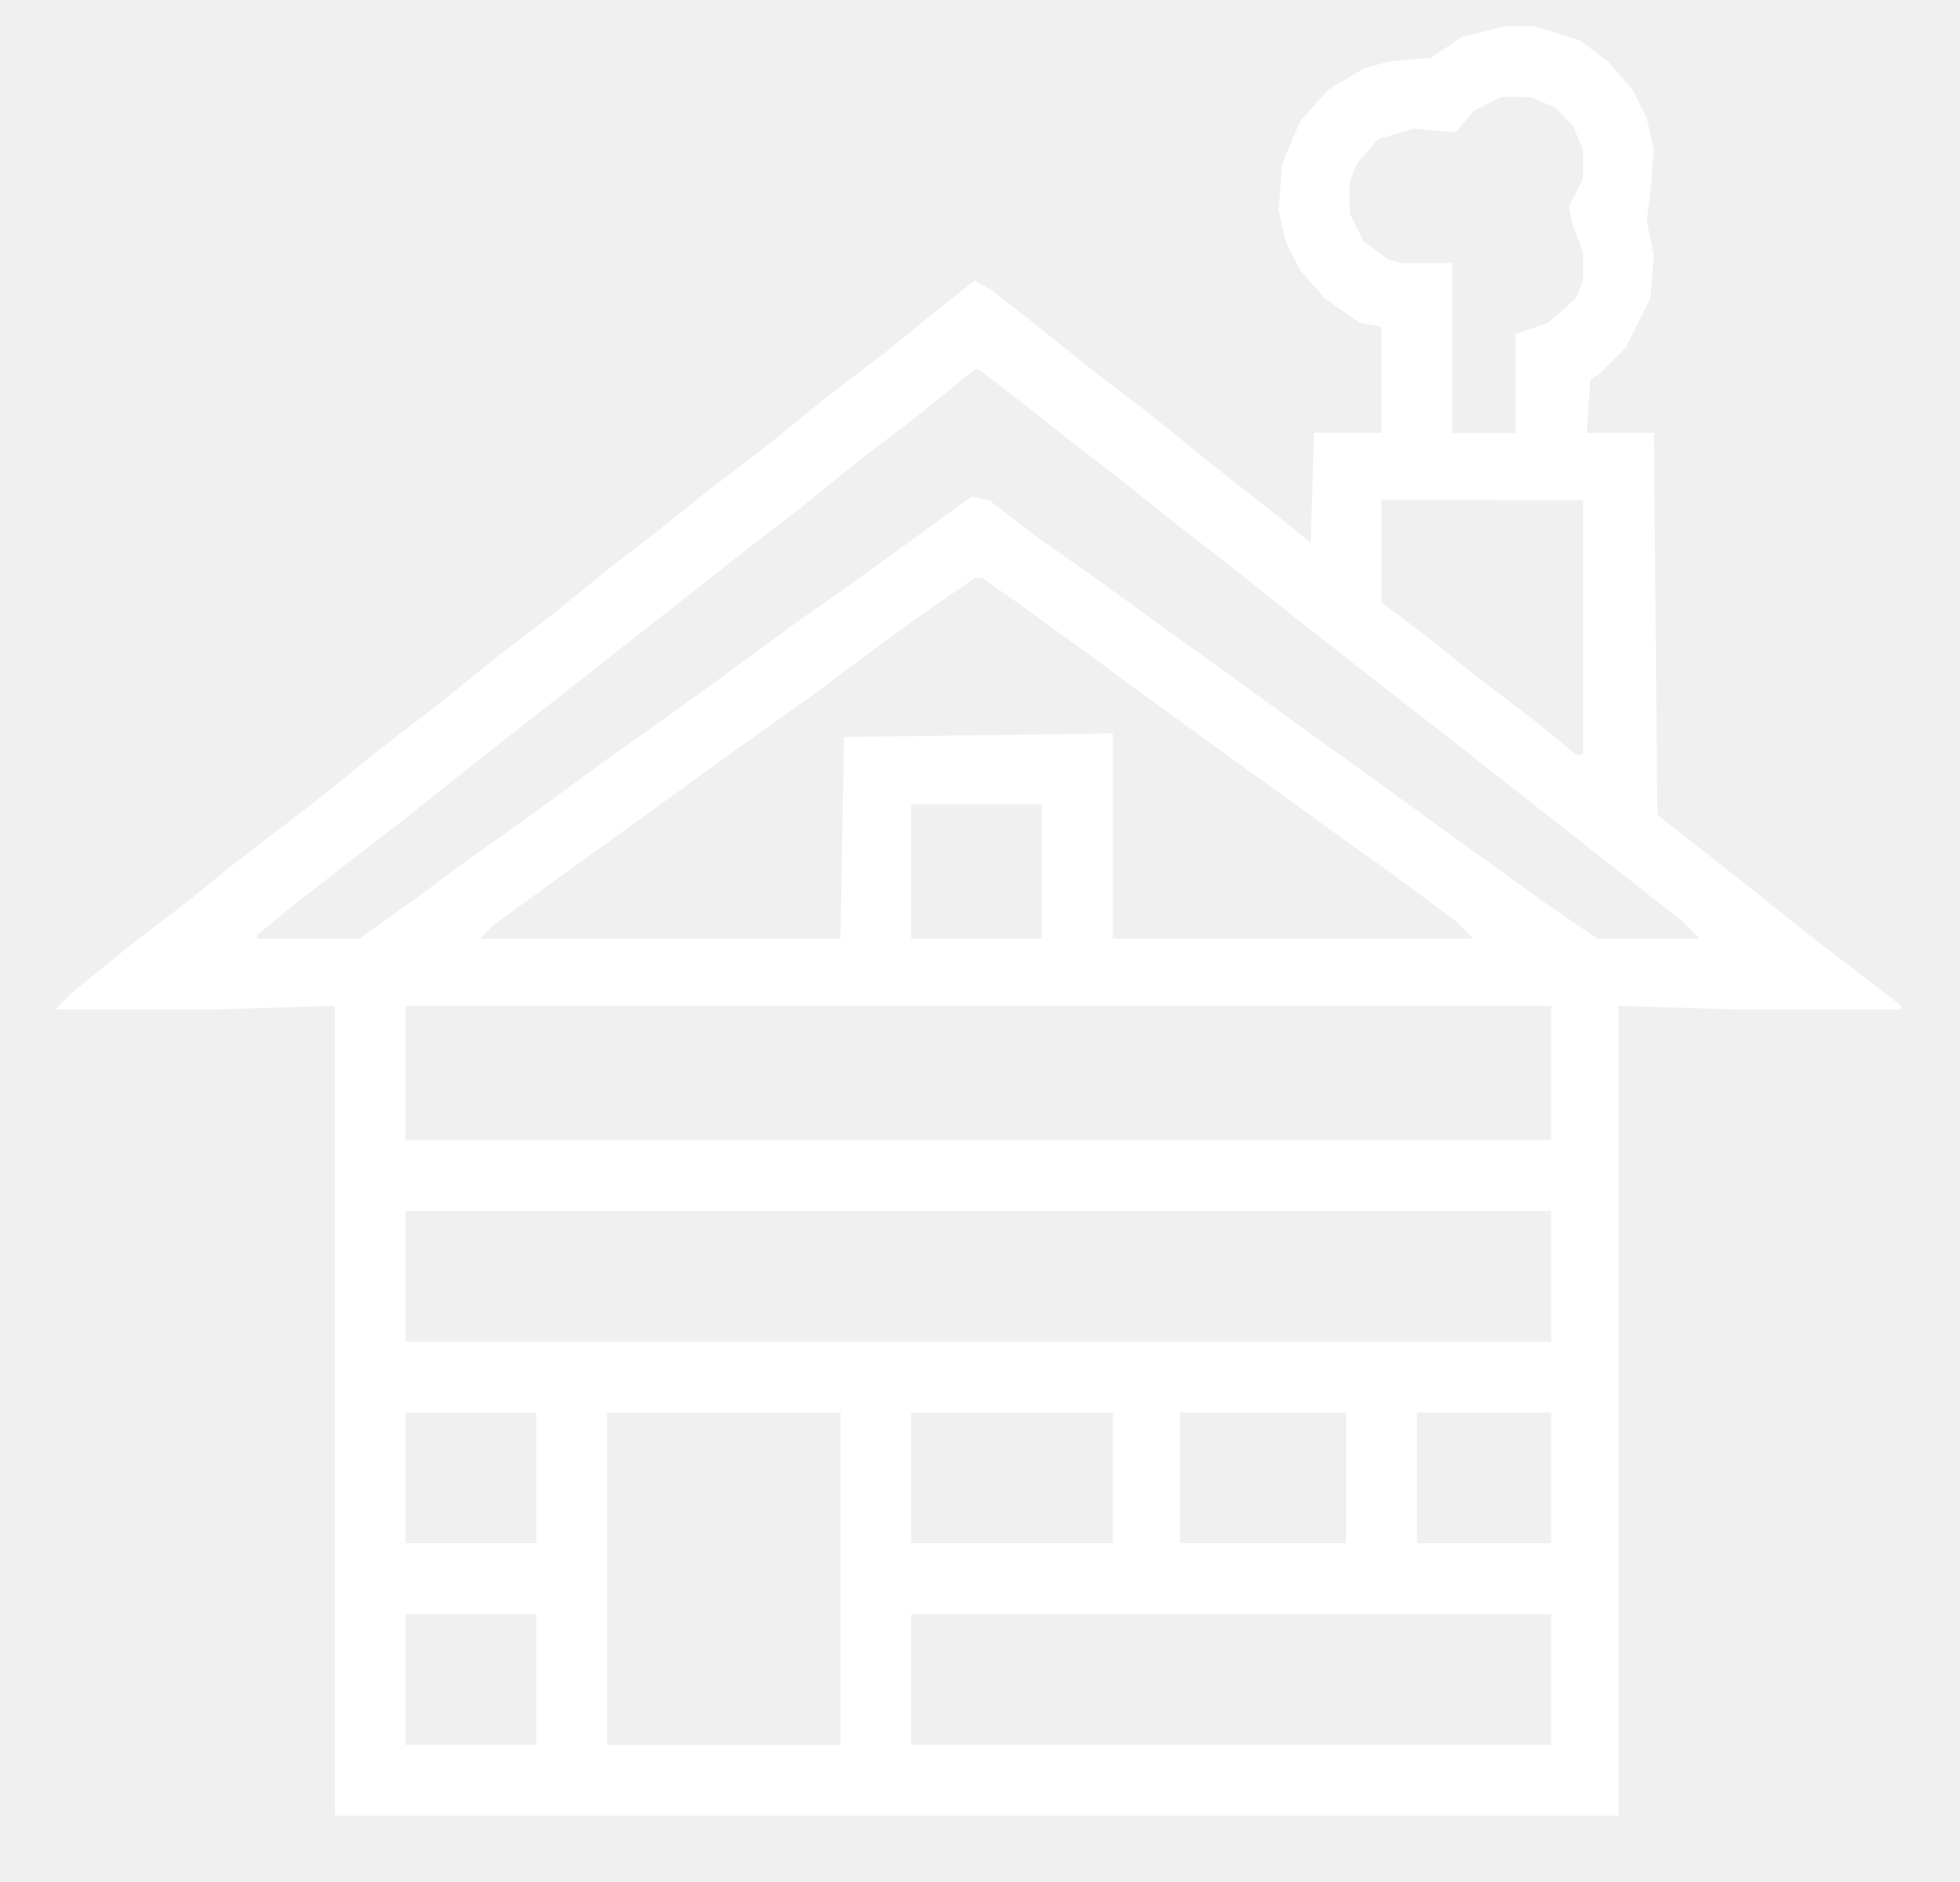
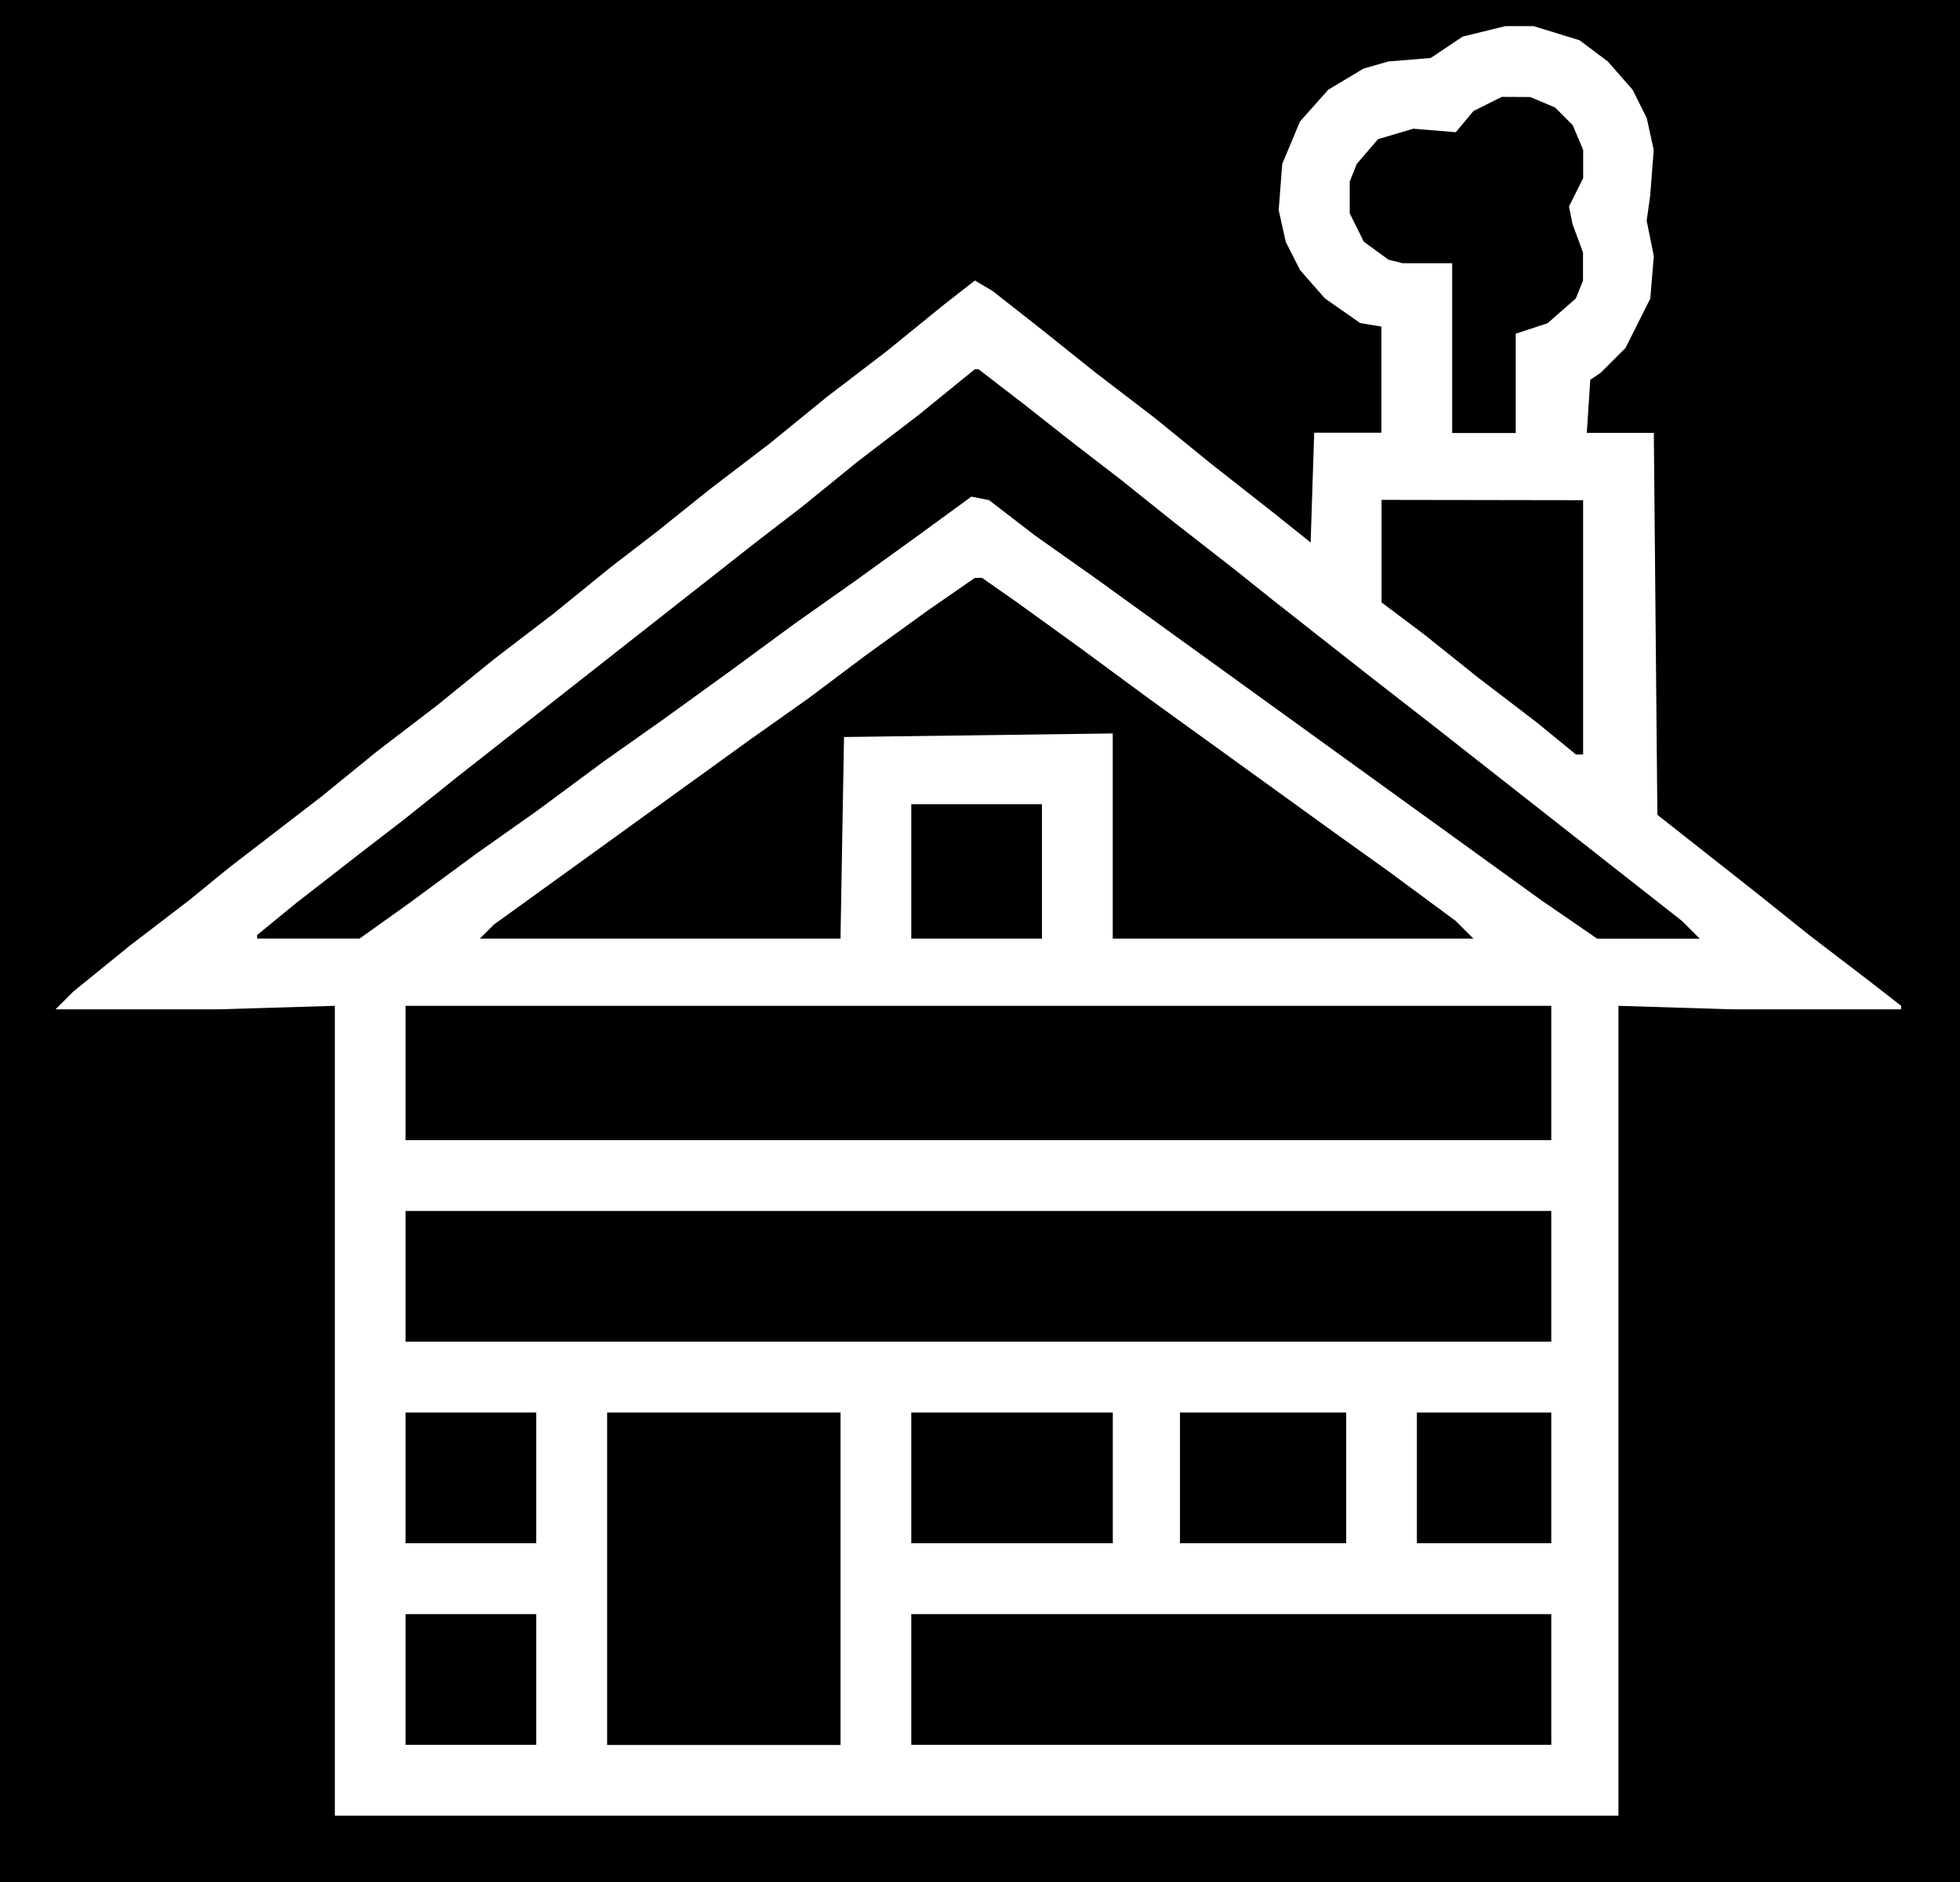
<svg xmlns="http://www.w3.org/2000/svg" viewBox="325 -5 375 360">
+   <rect x="325" y="-5" width="375" height="360" fill="#000000" />
  <path fill="#ffffff" d="M613,0h5.42l8.79,2.7,5.41,4.06,4.74,5.41,2.71,5.42,1.33,6.09-.68,8.79-.67,4.74L641.42,44l-.68,8.12L636,61.56l-4.74,4.74-2,1.35L628.6,77.8h12.82l.68,73.06L661,165.75l10.15,8.12,11.5,8.79,6.09,4.74v.67H656.3l-21.65-.67V342.32H389.07V187.4l-22.32.67H335.63l3.39-3.39,10.82-8.79,11.5-8.8,7.45-6.09,17.59-13.53,10.81-8.79,11.5-8.8,10.83-8.79,11.5-8.8,10.82-8.79,8.8-6.77,10.14-8.12,11.51-8.79L483.11,71l11.5-8.79,10.83-8.8,6.08-4.75,3.39,2,9.47,7.44,10.15,8.12L546,75l10.82,8.8L569,93.36l6.76,5.41.68-21h12.86V57.47l-4.06-.67-6.77-4.74-4.72-5.38L571,41.27l-1.35-6.09.67-8.8,3.39-8.12,5.41-6.09,6.76-4.05,4.74-1.36,8.12-.67L604.85,2Zm-.67,13.53-5.41,2.7-3.39,4.06-8.12-.67-6.76,2-4.06,4.73-1.35,3.38v6.09l2.7,5.42,4.72,3.44,2.7.67h9.48V77.83H615v-19l6.09-2,5.41-4.74,1.37-3.41V43.29l-2-5.41-.68-3.38,2.71-5.41V23.68l-2-4.74-3.38-3.38-4.74-2ZM511.52,65.62l-10.82,8.8-11.5,8.79L478.37,92l-8.79,6.76-56.83,44.65-10.15,8.12-8.79,6.77-12.18,9.47-7.44,6.09v.67h19.62l9.47-6.76,12.85-9.47,11.5-8.12,12.86-9.51,11.5-8.12,12.18-8.8L477,114.33l11.5-8.12,12.18-8.79L510.85,90l3.38.67,8.8,6.77,11.5,8.12,85.24,61.56,10.82,7.44h19.62l-3.38-3.38L599.47,134l-12.17-9.47-18.95-14.89-6.76-5.41-12.18-9.5-10.15-8.12-8.79-6.76L521,72.39l-8.8-6.77Zm77.81,25v19.62l8.11,6.09,10.15,8.12,11.5,8.79,7.44,6.09h1.36V90.68Zm-77.81,14.92-8.79,6.08-12.18,8.8-10.82,8.12-11.5,8.14-48.71,35.16-2.71,2.7h69l.67-38.56,51.42-.68v39.24h69l-3.39-3.38-12.83-9.48-9.47-6.77-36.54-26.38-12.85-9.47-12.18-8.8-6.76-4.73Zm-12.17,43.29v25.71h25V148.83ZM402.6,187.4v25.7H621.8V187.4Zm0,39.24v25H621.8v-25Zm0,38.56v25h25v-25Zm38.56,0v63.59h44.66V265.2Zm58.19,0v25h38.56v-25Zm51.41,0v25h31.8v-25Zm45.33,0v25H621.8v-25ZM402.6,303.76v25h25v-25Zm96.75,0v25H621.8v-25Z" />
</svg>
